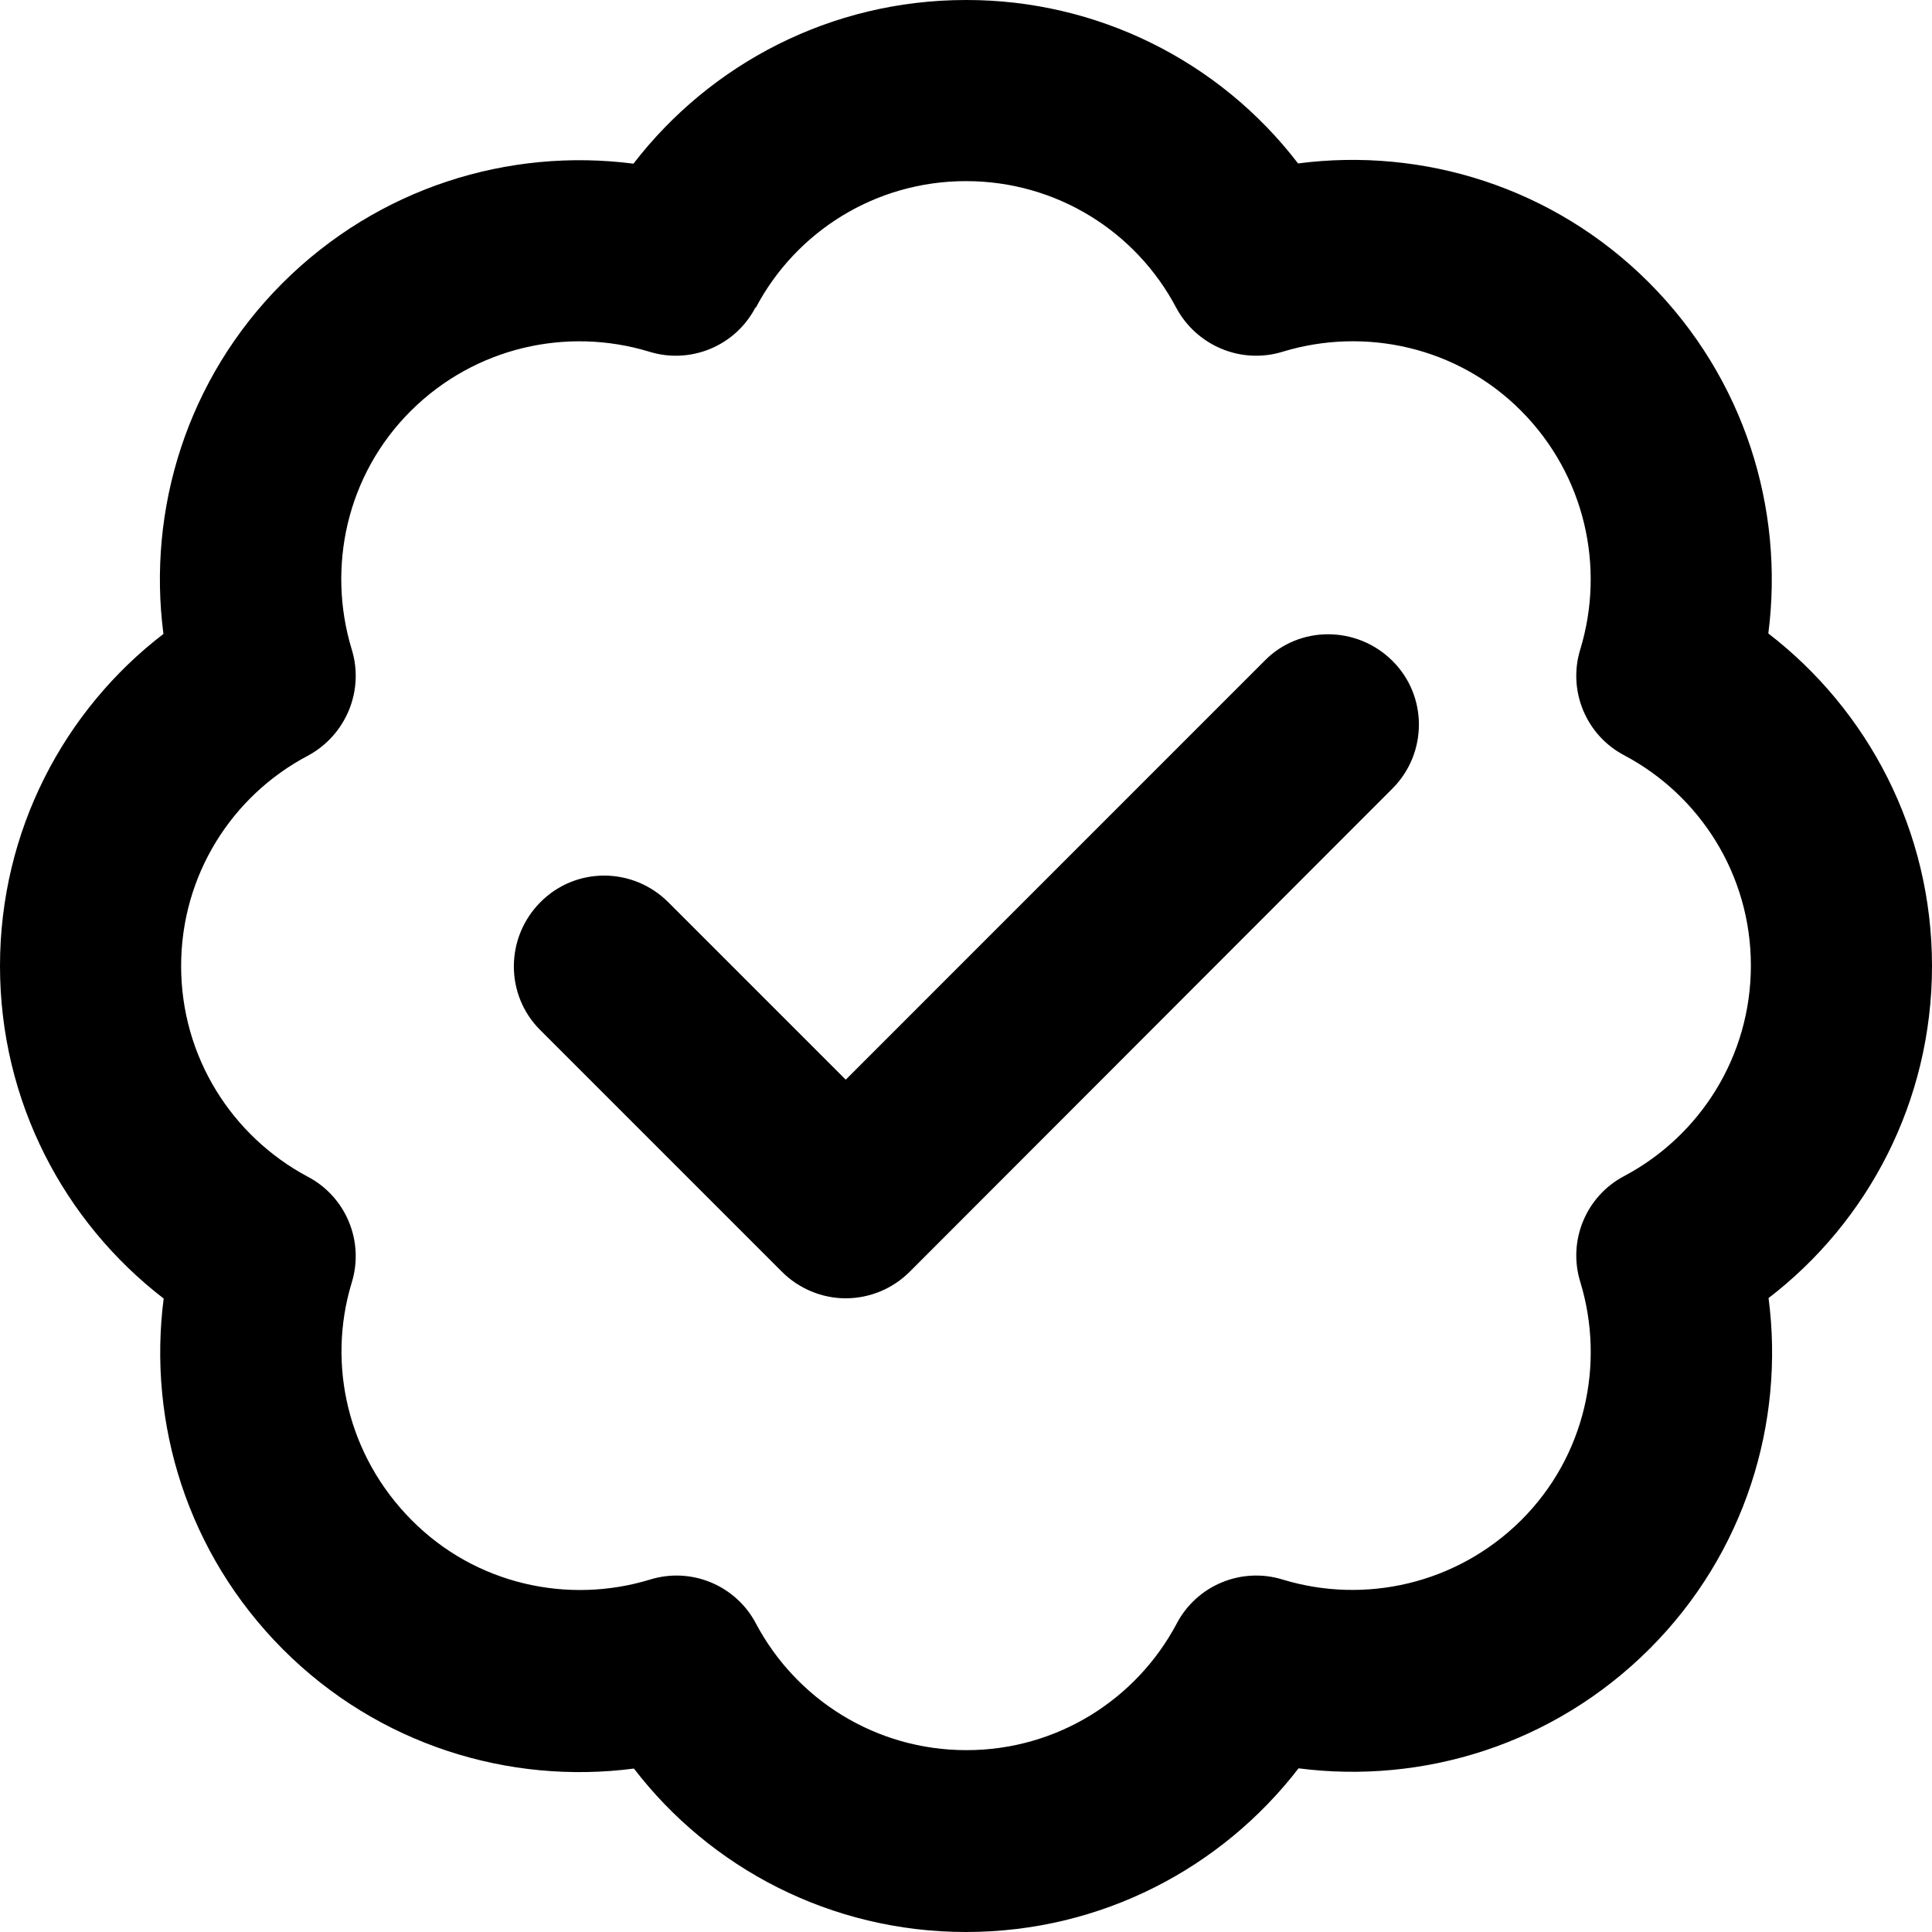
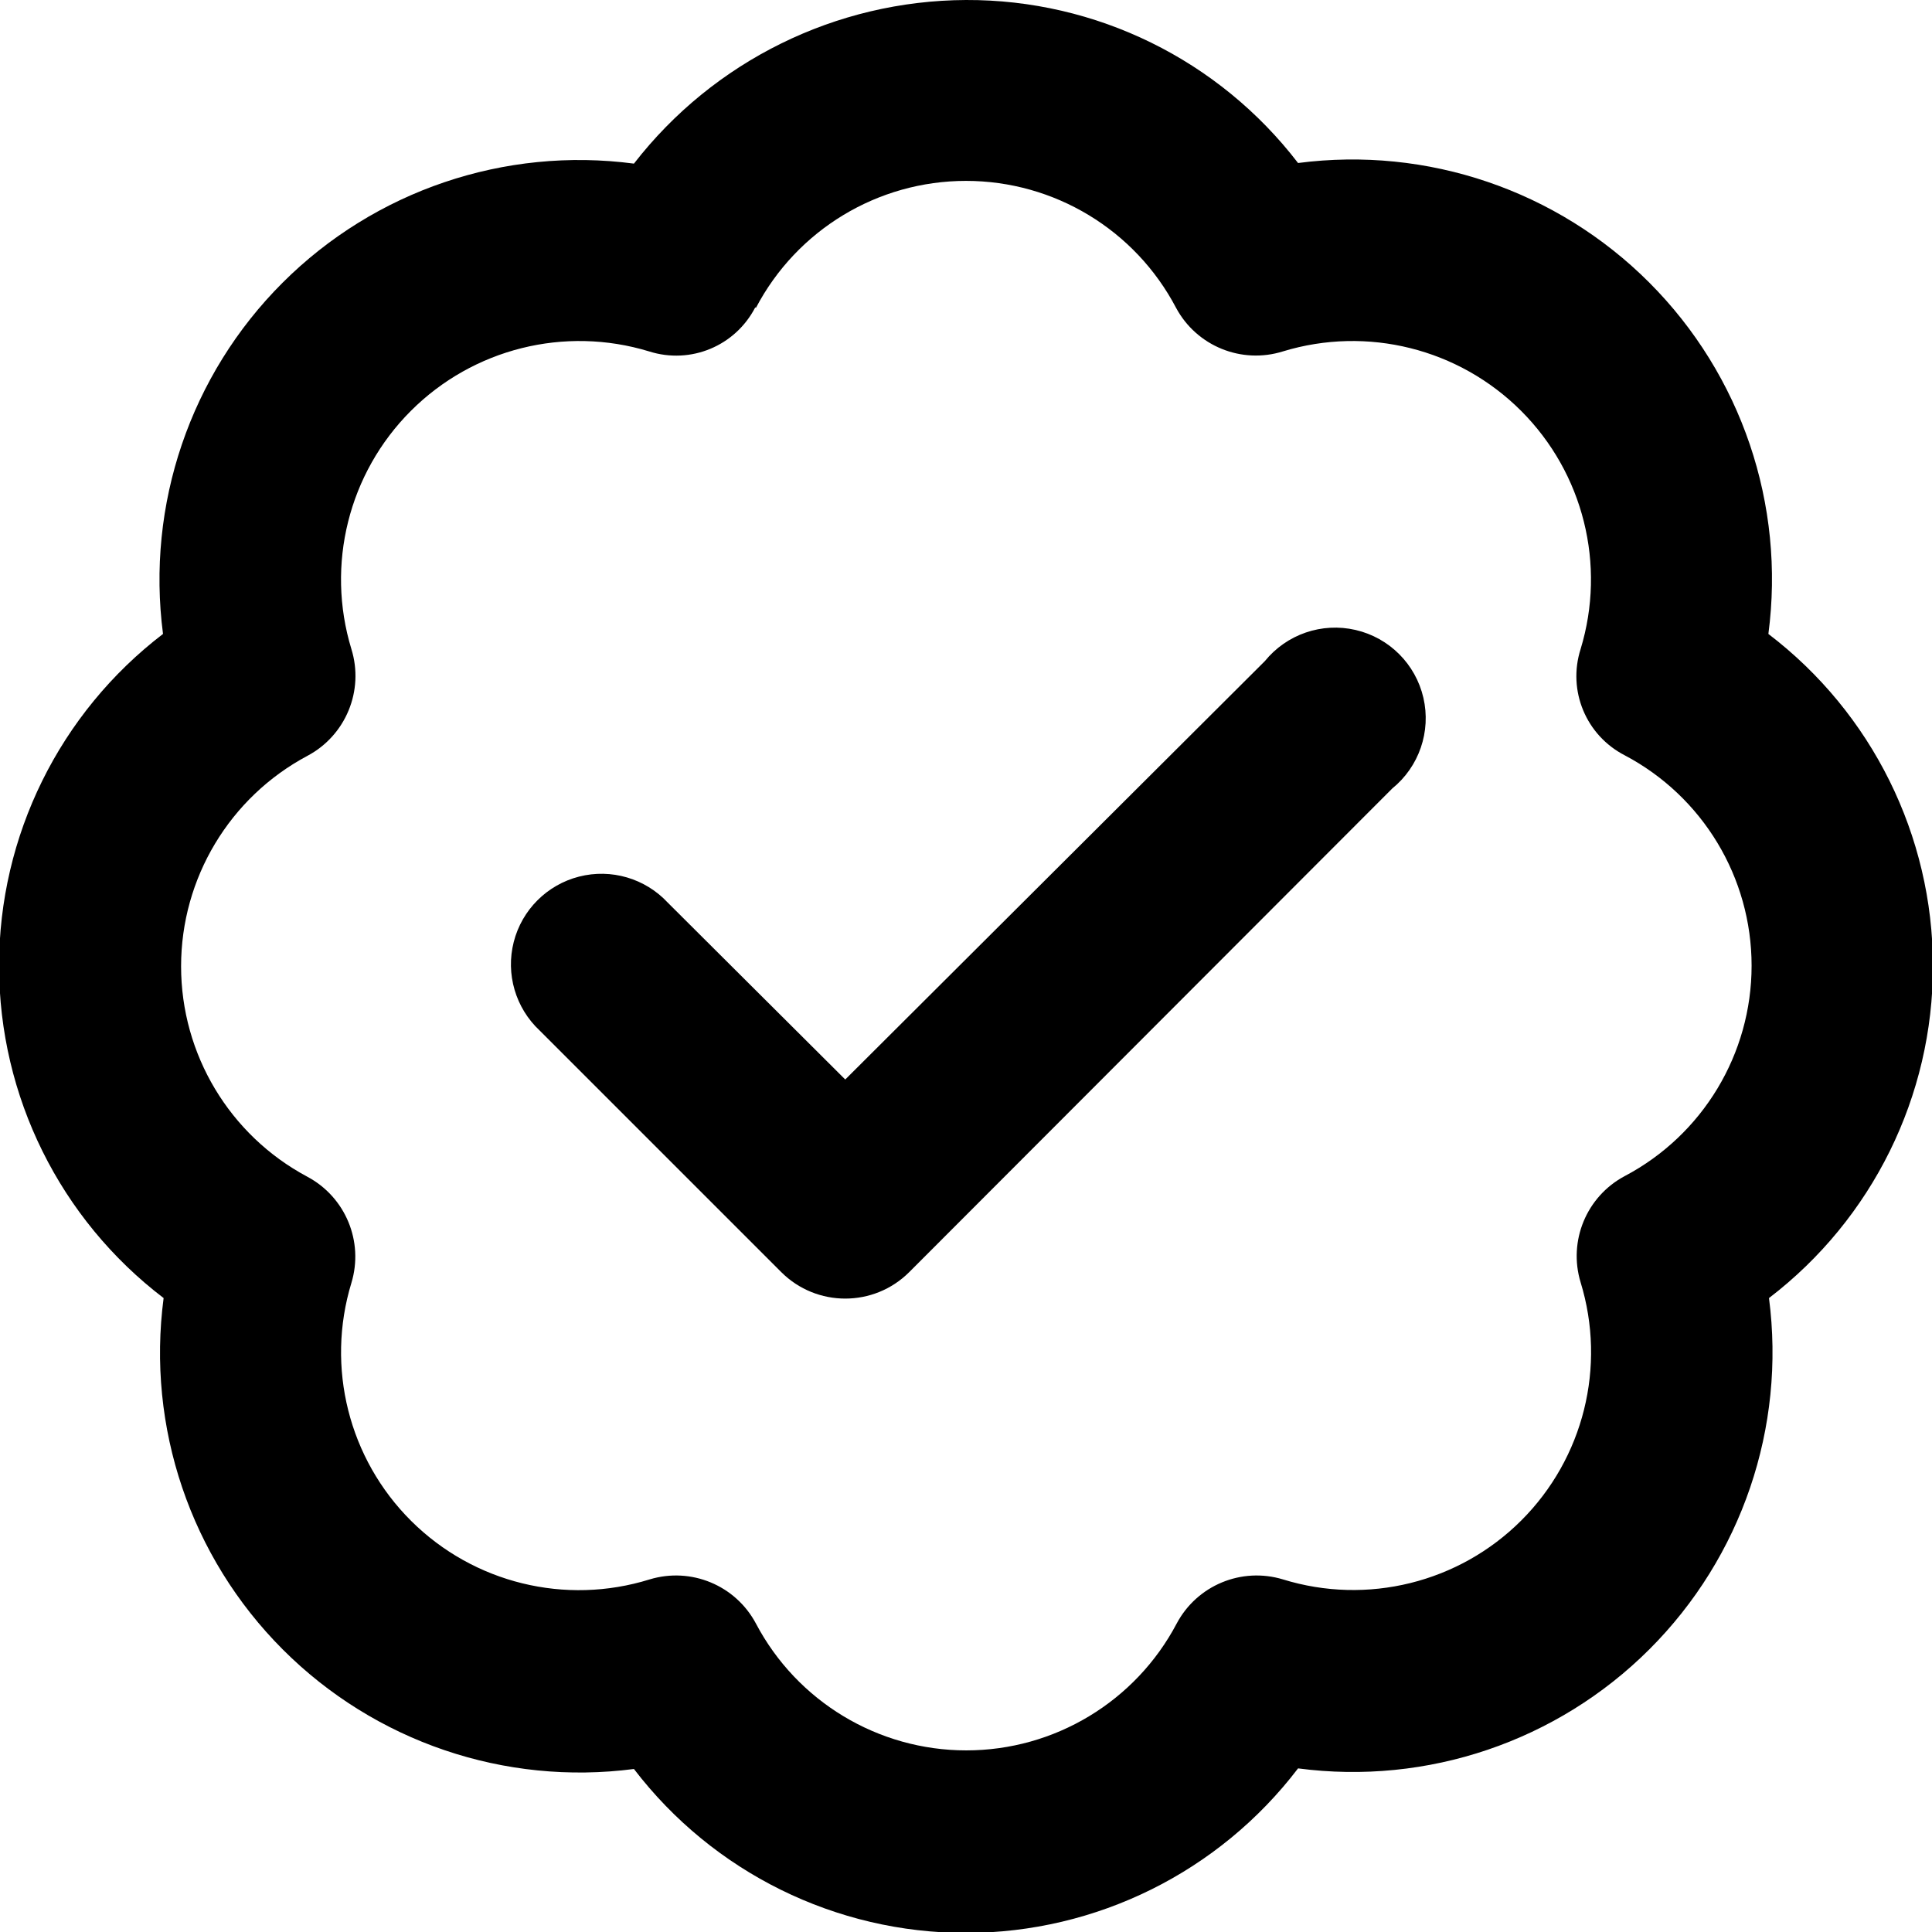
- <svg xmlns="http://www.w3.org/2000/svg" width="px" height="32px" viewBox="0 0 32 32" version="1.1">
-   <g id="surface1">
-     <path style=" stroke:none;fill-rule:nonzero;fill:rgb(0%,0%,0%);fill-opacity:1;" d="M 12.52 5.094 C 13.18 3.844 14.492 3 16 3 C 17.508 3 18.82 3.844 19.48 5.094 C 19.82 5.73 20.562 6.039 21.25 5.824 C 22.602 5.414 24.133 5.738 25.195 6.805 C 26.258 7.875 26.586 9.398 26.176 10.75 C 25.961 11.438 26.27 12.18 26.906 12.512 C 28.156 13.176 29 14.488 29 15.992 C 29 17.5 28.156 18.812 26.906 19.477 C 26.27 19.809 25.961 20.551 26.176 21.238 C 26.586 22.586 26.262 24.117 25.195 25.18 C 24.125 26.242 22.602 26.574 21.25 26.164 C 20.562 25.949 19.82 26.258 19.488 26.895 C 18.824 28.145 17.512 28.988 16.008 28.988 C 14.5 28.988 13.188 28.145 12.523 26.895 C 12.191 26.258 11.449 25.949 10.762 26.164 C 9.414 26.574 7.883 26.25 6.82 25.18 C 5.758 24.113 5.414 22.602 5.824 21.25 C 6.039 20.562 5.73 19.82 5.094 19.488 C 3.844 18.82 3 17.508 3 16 C 3 14.492 3.844 13.18 5.094 12.52 C 5.73 12.18 6.039 11.438 5.824 10.75 C 5.414 9.398 5.738 7.867 6.805 6.805 C 7.875 5.742 9.398 5.414 10.75 5.824 C 11.438 6.039 12.18 5.73 12.512 5.094 Z M 16 0 C 13.758 0 11.762 1.062 10.492 2.711 C 8.43 2.445 6.27 3.102 4.68 4.688 C 3.094 6.273 2.438 8.438 2.707 10.5 C 1.062 11.762 0 13.758 0 16 C 0 18.242 1.062 20.238 2.711 21.508 C 2.445 23.57 3.102 25.73 4.688 27.32 C 6.273 28.906 8.438 29.562 10.5 29.293 C 11.762 30.938 13.758 32 16 32 C 18.242 32 20.238 30.938 21.508 29.289 C 23.57 29.555 25.73 28.898 27.32 27.312 C 28.906 25.727 29.562 23.562 29.293 21.5 C 30.938 20.238 32 18.242 32 16 C 32 13.758 30.938 11.762 29.289 10.492 C 29.555 8.43 28.898 6.27 27.312 4.68 C 25.727 3.094 23.562 2.438 21.5 2.707 C 20.188 0.996 18.156 -0.004 16 0 M 23.062 13.062 C 23.648 12.477 23.648 11.523 23.062 10.945 C 22.477 10.363 21.523 10.355 20.945 10.945 L 14.008 17.883 L 11.07 14.945 C 10.48 14.355 9.531 14.355 8.949 14.945 C 8.367 15.531 8.363 16.48 8.949 17.062 L 12.949 21.062 C 13.23 21.344 13.613 21.504 14.008 21.504 C 14.406 21.504 14.789 21.344 15.07 21.062 Z M 23.062 13.062 " />
-   </g>
+ <svg xmlns="http://www.w3.org/2000/svg" viewBox="0 0 32 32">
+   <path d="M12.52 5.1a3.93 3.93 0 0 1 6.96 0 1.5 1.5 0 0 0 1.77.72 3.95 3.95 0 0 1 4.93 4.93c-.22.69.09 1.43.73 1.76a3.94 3.94 0 0 1 0 6.97 1.5 1.5 0 0 0-.73 1.76 3.94 3.94 0 0 1-4.93 4.92 1.5 1.5 0 0 0-1.76.73 3.94 3.94 0 0 1-6.97 0 1.5 1.5 0 0 0-1.76-.73 3.94 3.94 0 0 1-4.94-4.91 1.5 1.5 0 0 0-.73-1.76 3.95 3.95 0 0 1 0-6.97 1.5 1.5 0 0 0 .73-1.77 3.95 3.95 0 0 1 4.93-4.93c.69.22 1.43-.09 1.76-.73ZM16 0a7 7 0 0 0-5.5 2.71 6.95 6.95 0 0 0-7.8 7.79 6.92 6.92 0 0 0 .01 11 6.95 6.95 0 0 0 7.79 7.8 6.92 6.92 0 0 0 11-.01 6.95 6.95 0 0 0 7.8-7.79 6.92 6.92 0 0 0-.01-11 6.95 6.95 0 0 0-7.79-7.8A6.9 6.9 0 0 0 16 0m7.06 13.06a1.5 1.5 0 1 0-2.11-2.11L14 17.88l-2.94-2.93a1.5 1.5 0 1 0-2.12 2.12l4 4a1.5 1.5 0 0 0 2.12 0Zm0 0" />
</svg>
